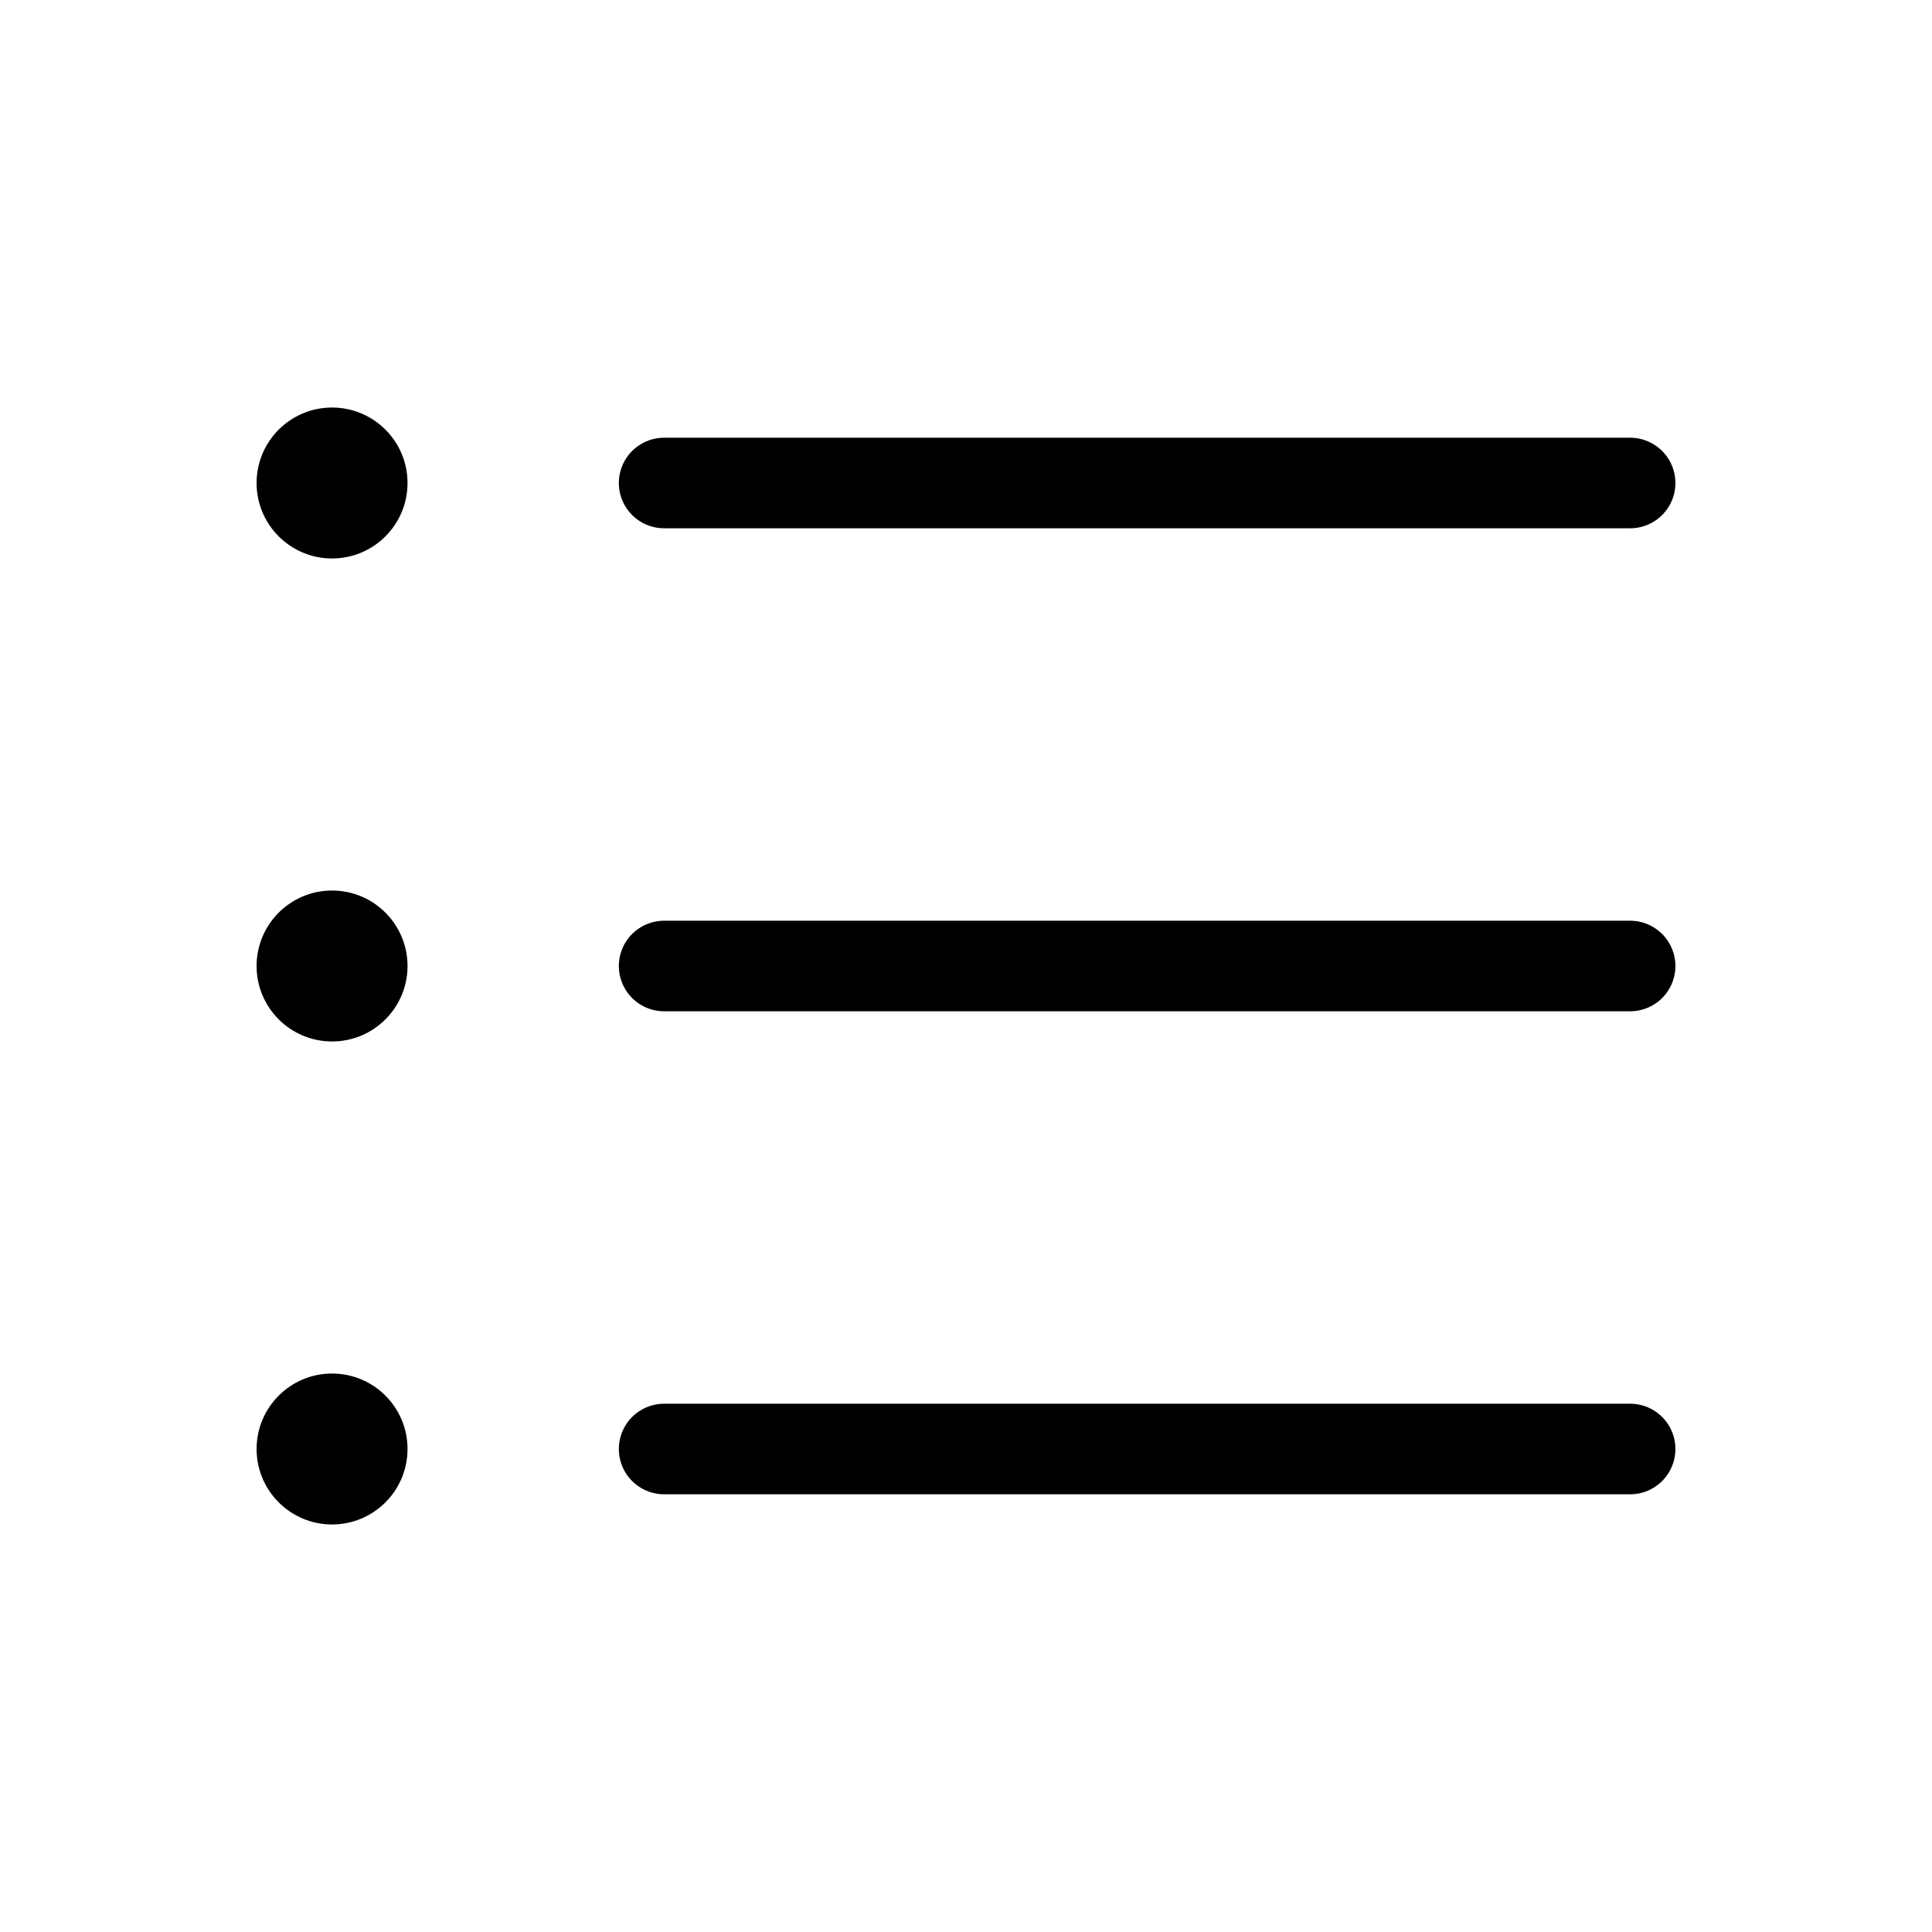
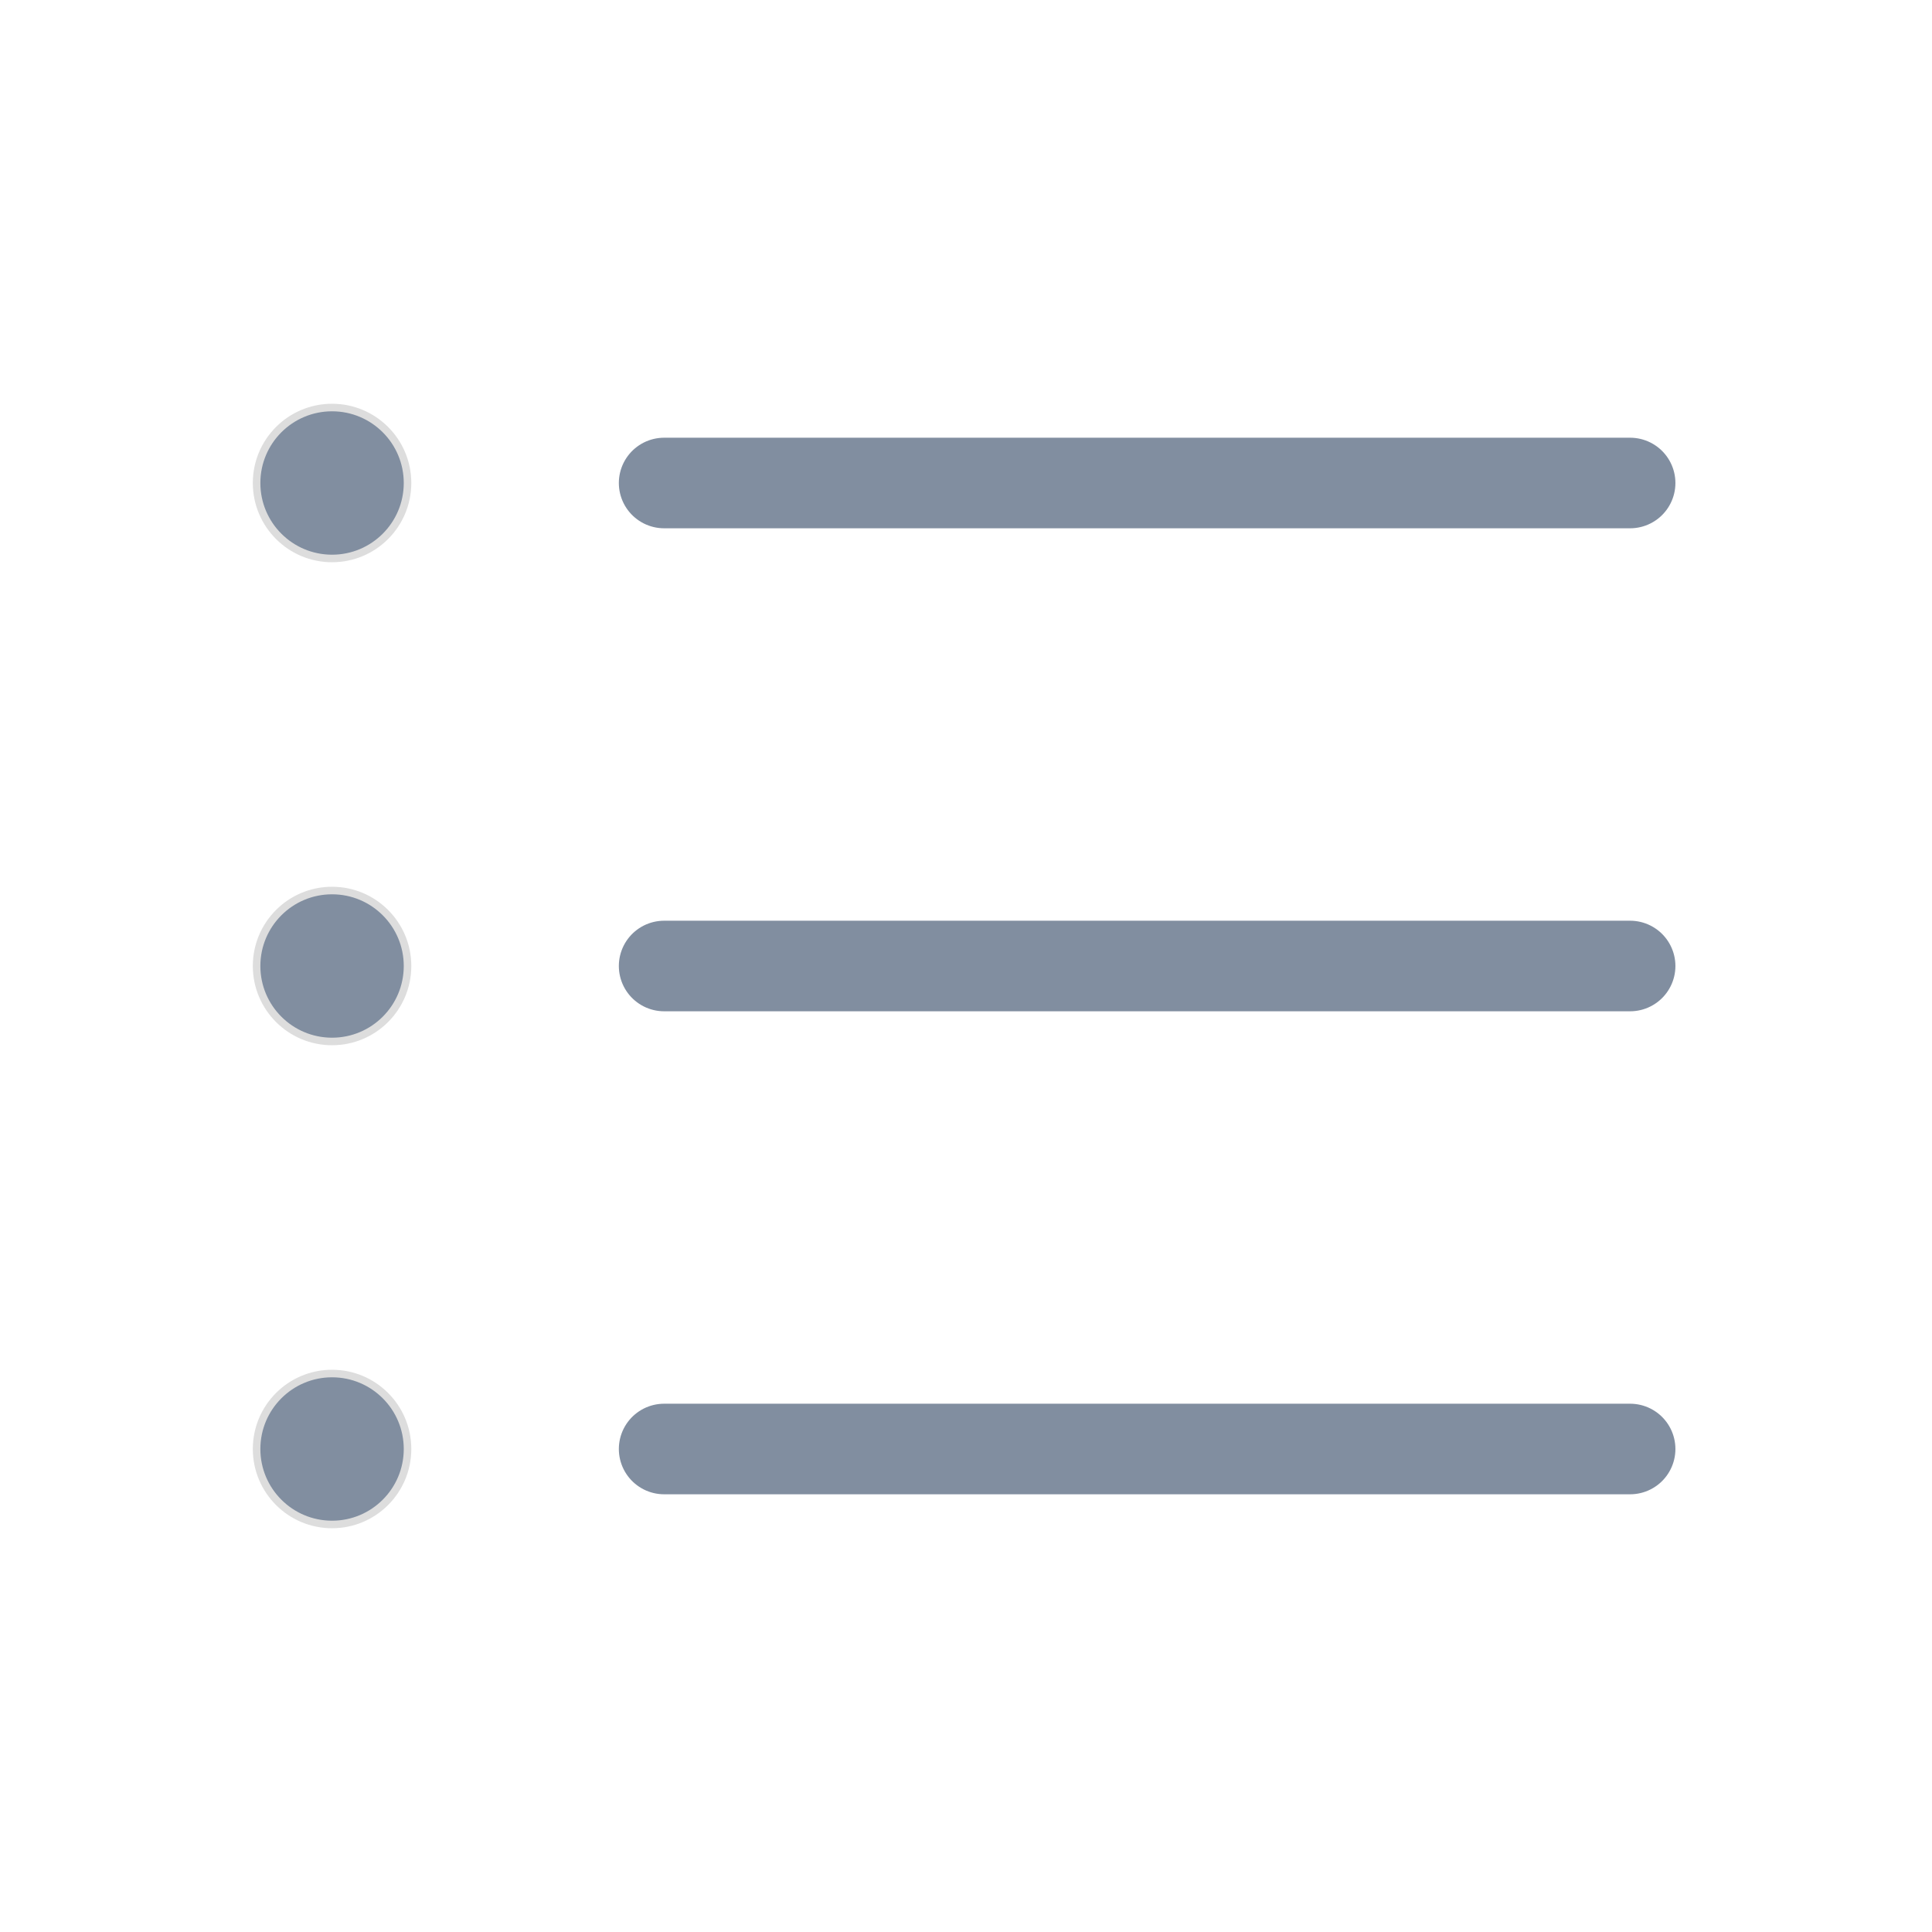
<svg xmlns="http://www.w3.org/2000/svg" viewBox="0 0 256 256">
  <rect fill="none" height="256" width="256" />
-   <line fill="none" stroke="#000" stroke-linecap="round" stroke-linejoin="round" stroke-width="12" x1="88" x2="216" y1="64" y2="64" />
-   <line fill="none" stroke="#000" stroke-linecap="round" stroke-linejoin="round" stroke-width="12" x1="88" x2="216" y1="128" y2="128" />
-   <line fill="none" stroke="#000" stroke-linecap="round" stroke-linejoin="round" stroke-width="12" x1="88" x2="216" y1="192" y2="192" />
-   <circle cx="44" cy="64" r="10" />
-   <circle cx="44" cy="192" r="10" />
-   <circle cx="44" cy="128" r="10" />
+   <line fill="none" stroke="#818ea0" stroke-linecap="round" stroke-linejoin="round" stroke-width="12" x1="88" x2="216" y1="64" y2="64" />
+   <line fill="none" stroke="#818ea0" stroke-linecap="round" stroke-linejoin="round" stroke-width="12" x1="88" x2="216" y1="128" y2="128" />
+   <line fill="none" stroke="#818ea0" stroke-linecap="round" stroke-linejoin="round" stroke-width="12" x1="88" x2="216" y1="192" y2="192" />
+   <circle cx="44" cy="64" r="10" stroke="#ddd" fill="#818ea0" />
+   <circle cx="44" cy="192" r="10" stroke="#ddd" fill="#818ea0" />
+   <circle cx="44" cy="128" r="10" stroke="#ddd" fill="#818ea0" />
</svg>
